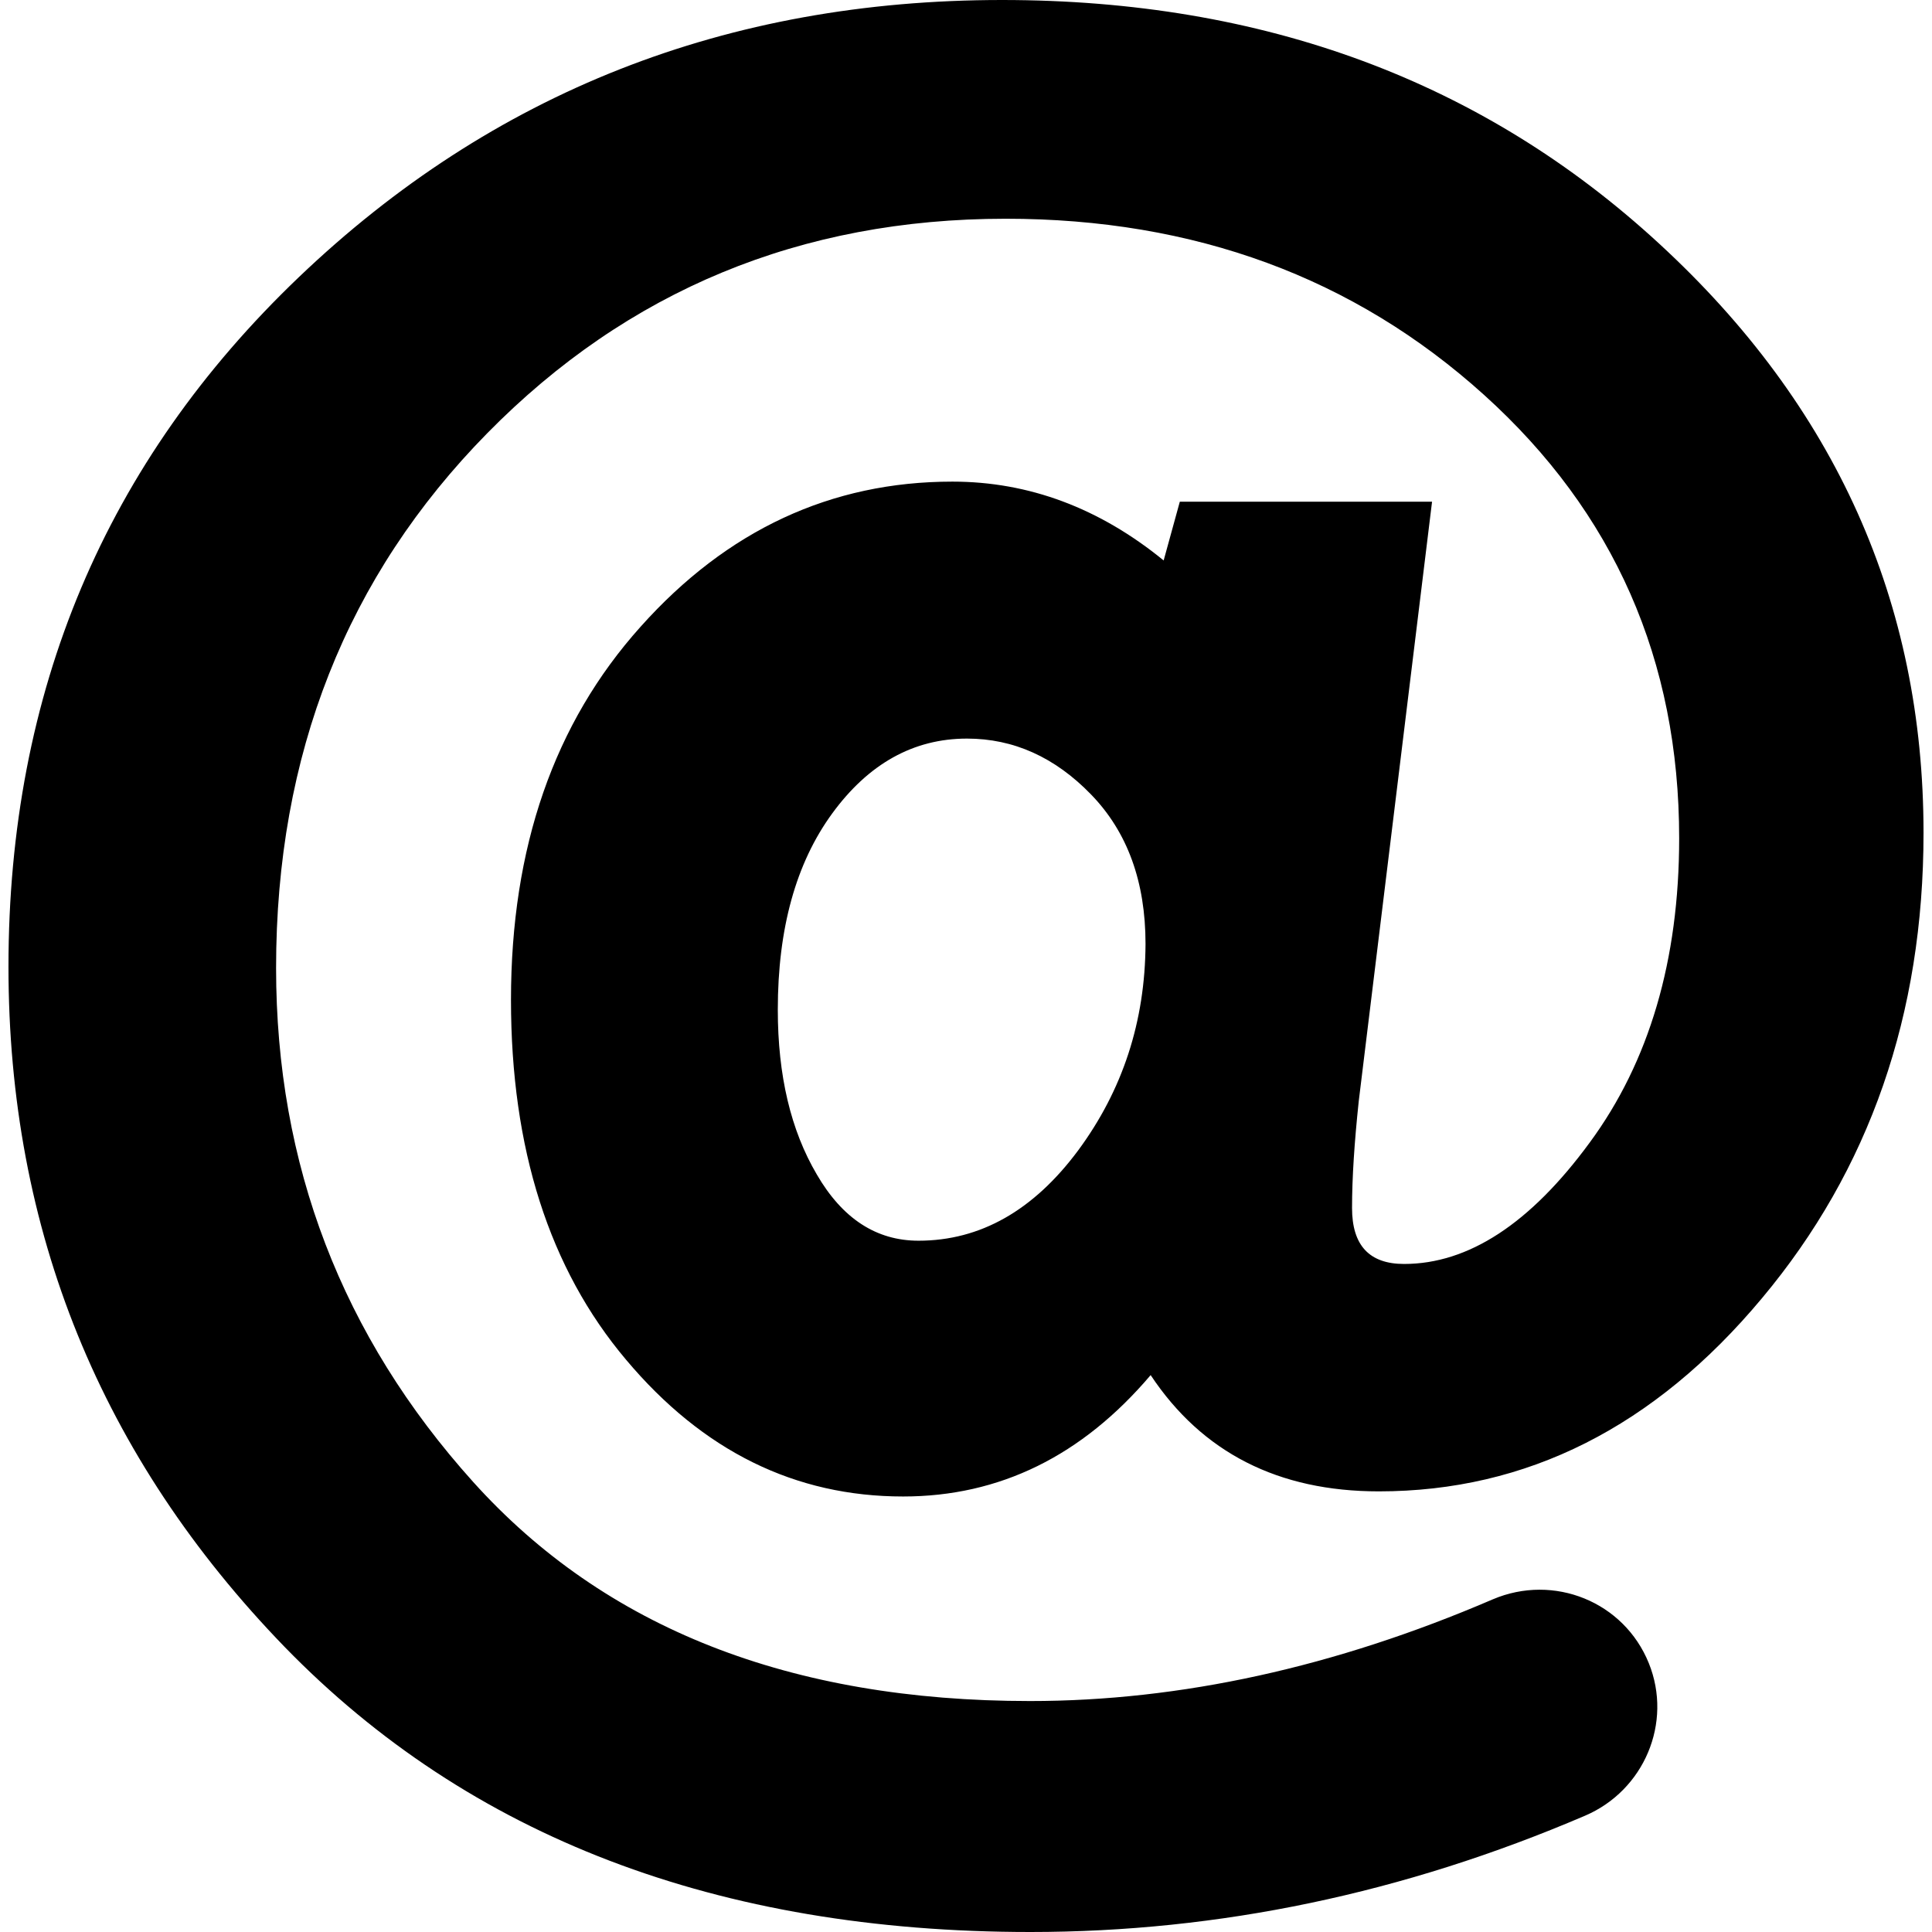
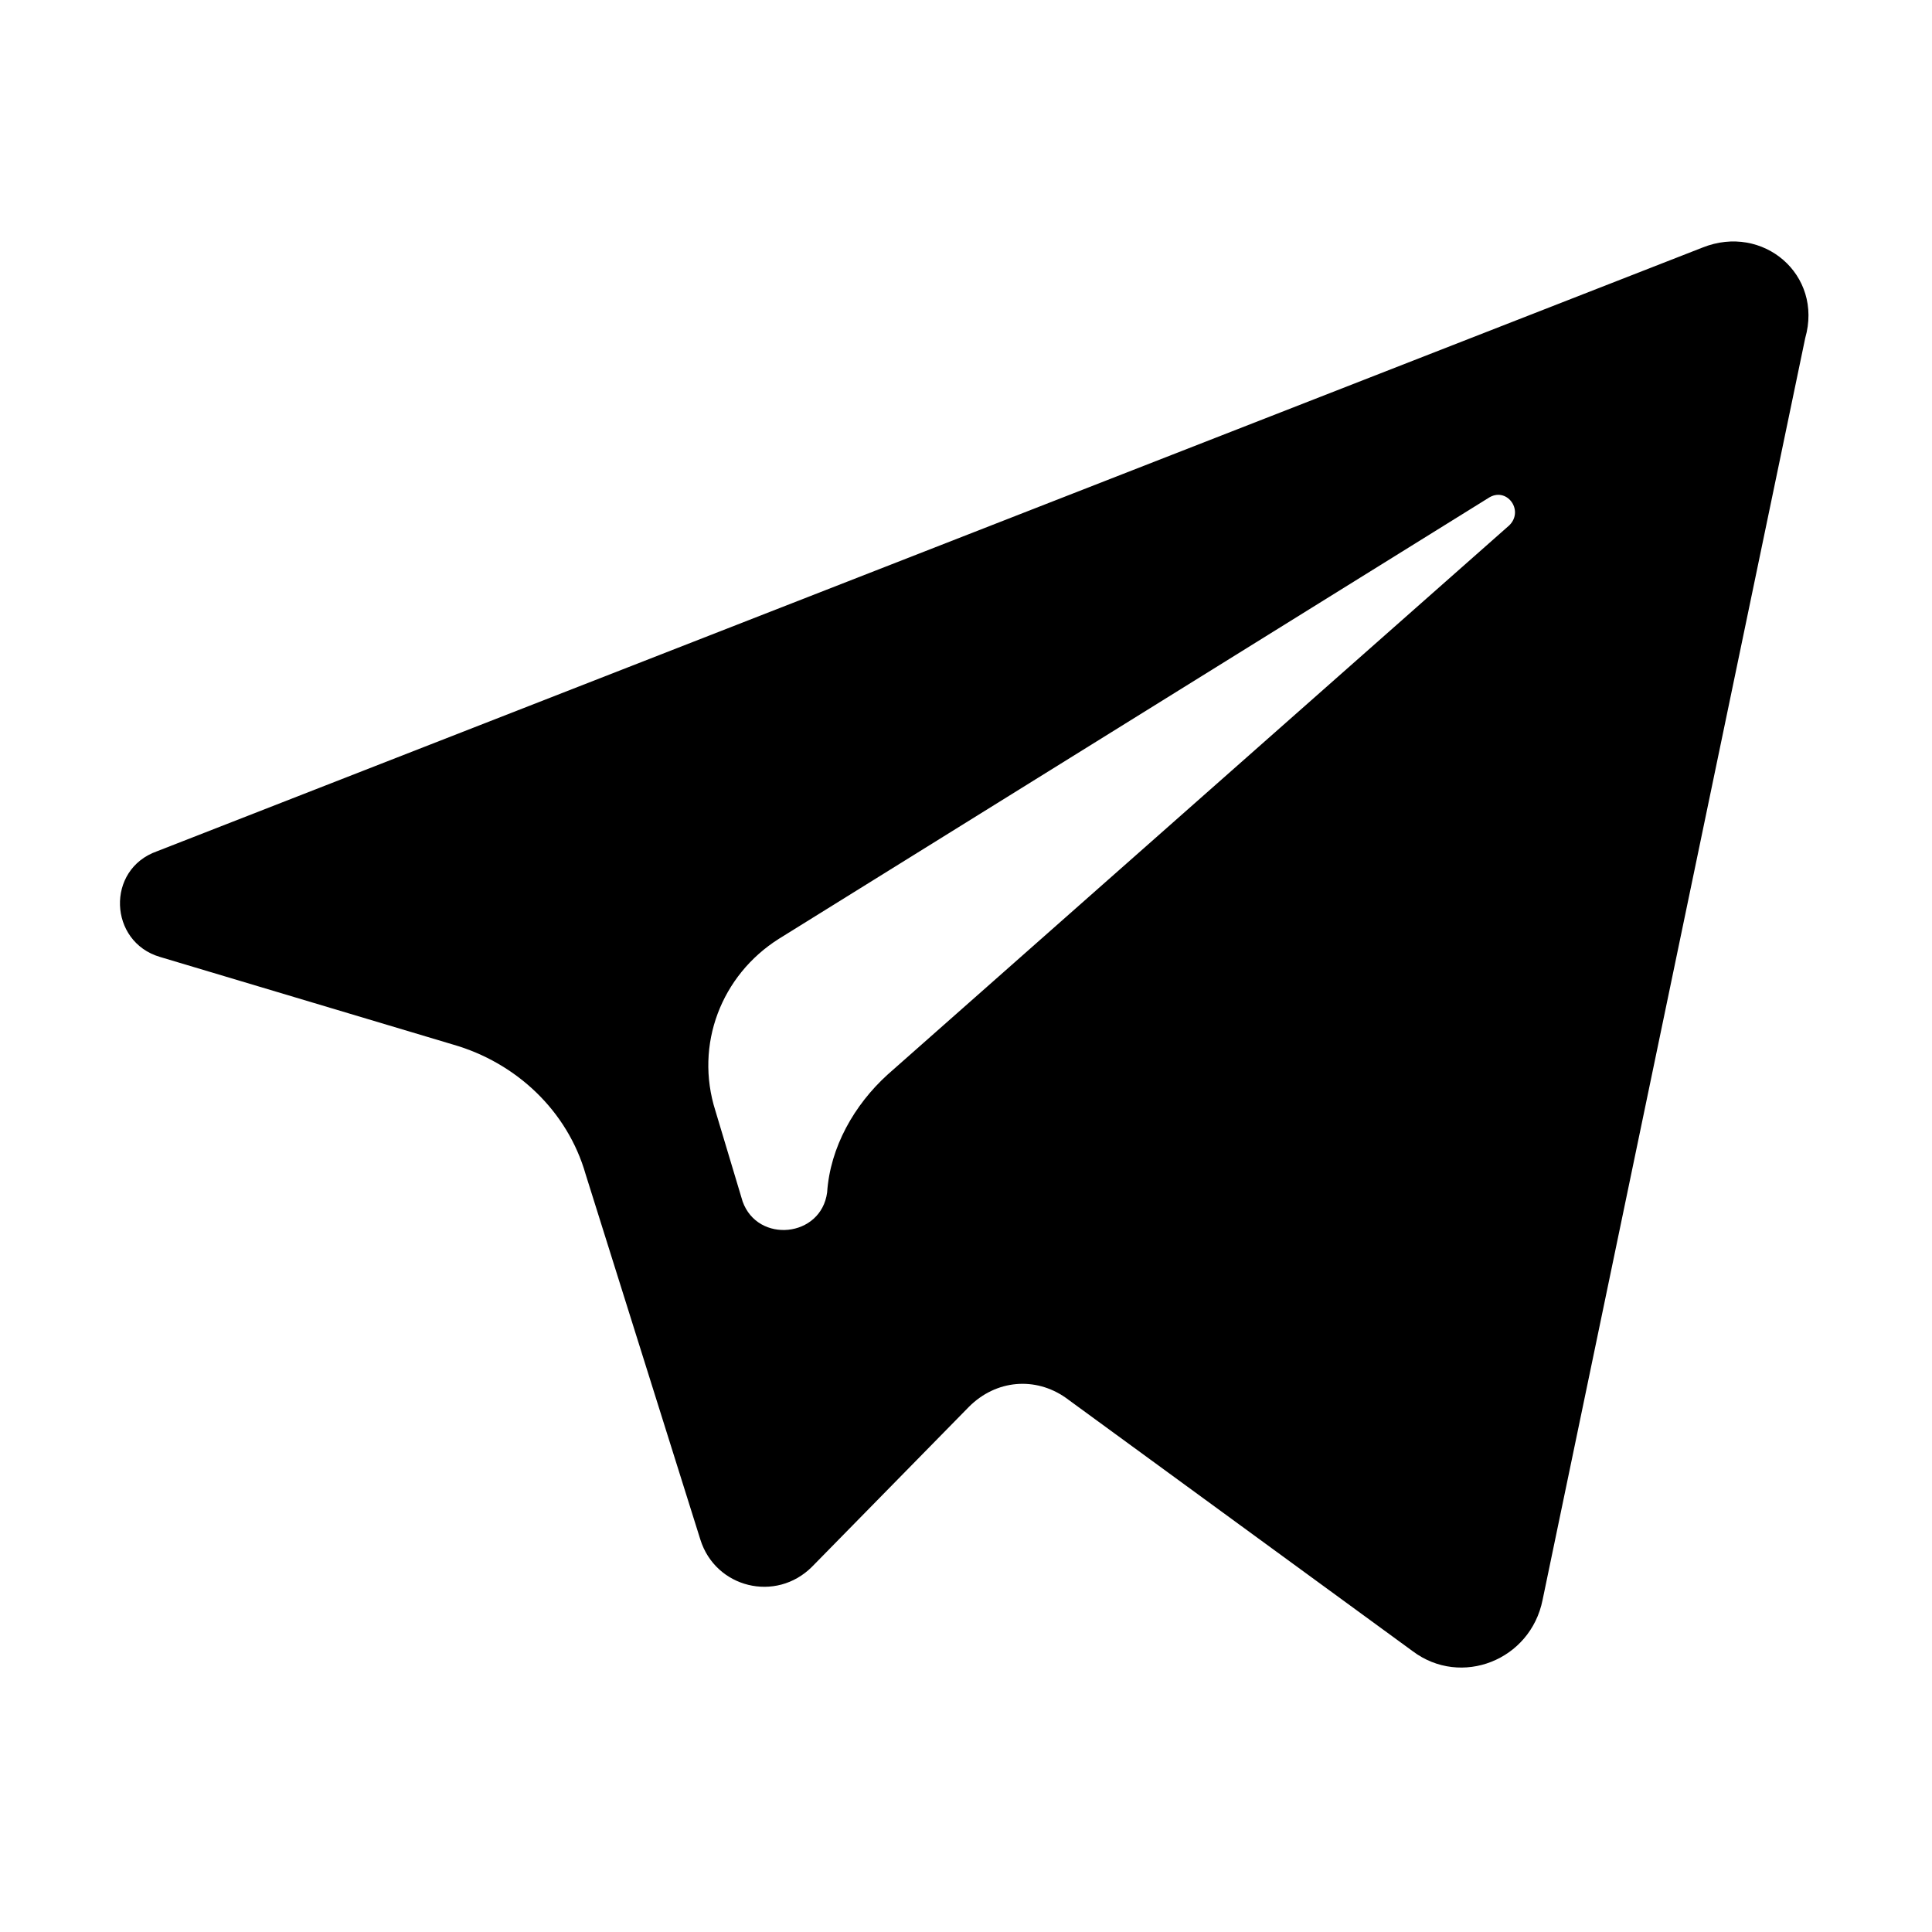
- <svg xmlns="http://www.w3.org/2000/svg" version="1.1" id="Capa_1" x="0px" y="0px" viewBox="0 0 490.2 490.2" style="enable-background:new 0 0 490.2 490.2;" xml:space="preserve">
-   <g>
-     <path d="M420.95,61.8C376.25,20.6,320.65,0,254.25,0c-69.8,0-129.3,23.4-178.4,70.3s-73.7,105.2-73.7,175   c0,66.9,23.4,124.4,70.1,172.6c46.9,48.2,109.9,72.3,189.2,72.3c47.8,0,94.7-9.8,140.7-29.5c15-6.4,22.3-23.6,16.2-38.7l0,0   c-6.3-15.6-24.1-22.8-39.6-16.2c-40,17.2-79.2,25.8-117.4,25.8c-60.8,0-107.9-18.5-141.3-55.6c-33.3-37-50-80.5-50-130.4   c0-54.2,17.9-99.4,53.6-135.7c35.6-36.2,79.5-54.4,131.5-54.4c47.9,0,88.4,14.9,121.4,44.7s49.5,67.3,49.5,112.5   c0,30.9-7.6,56.7-22.7,77.2c-15.1,20.6-30.8,30.8-47.1,30.8c-8.8,0-13.2-4.7-13.2-14.2c0-7.7,0.6-16.7,1.7-27.1l18.6-152.1h-64   l-4.1,14.9c-16.3-13.3-34.2-20-53.6-20c-30.8,0-57.2,12.3-79.1,36.8c-22,24.5-32.9,56.1-32.9,94.7c0,37.7,9.7,68.2,29.2,91.3   c19.5,23.2,42.9,34.7,70.3,34.7c24.5,0,45.4-10.3,62.8-30.8c13.1,19.7,32.4,29.5,57.9,29.5c37.5,0,69.9-16.3,97.2-49   c27.3-32.6,41-72,41-118.1C488.05,152.9,465.75,103,420.95,61.8z M273.55,291.9c-11.3,15.2-24.8,22.9-40.5,22.9   c-10.7,0-19.3-5.6-25.8-16.8c-6.6-11.2-9.9-25.1-9.9-41.8c0-20.6,4.6-37.2,13.8-49.8s20.6-19,34.2-19c11.8,0,22.3,4.7,31.5,14.2   s13.8,22.1,13.8,37.9C290.55,259.2,284.85,276.6,273.55,291.9z" />
+ <svg xmlns="http://www.w3.org/2000/svg" style="enable-background:new 0 0 64 64;" version="1.1" viewBox="0 0 64 64" xml:space="preserve">
+   <style type="text/css">
+ </style>
+   <g id="Layer_2">
+     <path class="st0" d="M56.4,8.2l-51.2,20c-1.7,0.6-1.6,3,0.1,3.5l9.7,2.9c2.1,0.6,3.8,2.2,4.4,4.3l3.8,12.1c0.5,1.6,2.5,2.1,3.7,0.9   l5.2-5.3c0.9-0.9,2.2-1,3.2-0.3l11.5,8.4c1.6,1.2,3.9,0.3,4.3-1.7l8.7-41.8C60.4,9.1,58.4,7.4,56.4,8.2z M50,17.4L29.4,35.6   c-1.1,1-1.9,2.4-2,3.9c-0.2,1.5-2.3,1.7-2.8,0.3l-0.9-3c-0.7-2.2,0.2-4.5,2.1-5.7l23.5-14.6C49.9,16.1,50.5,16.9,50,17.4z" />
  </g>
-   <g>
- </g>
-   <g>
- </g>
-   <g>
- </g>
-   <g>
- </g>
-   <g>
- </g>
-   <g>
- </g>
-   <g>
- </g>
-   <g>
- </g>
-   <g>
- </g>
-   <g>
- </g>
-   <g>
- </g>
-   <g>
- </g>
-   <g>
- </g>
-   <g>
- </g>
-   <g>
- </g>
</svg>
